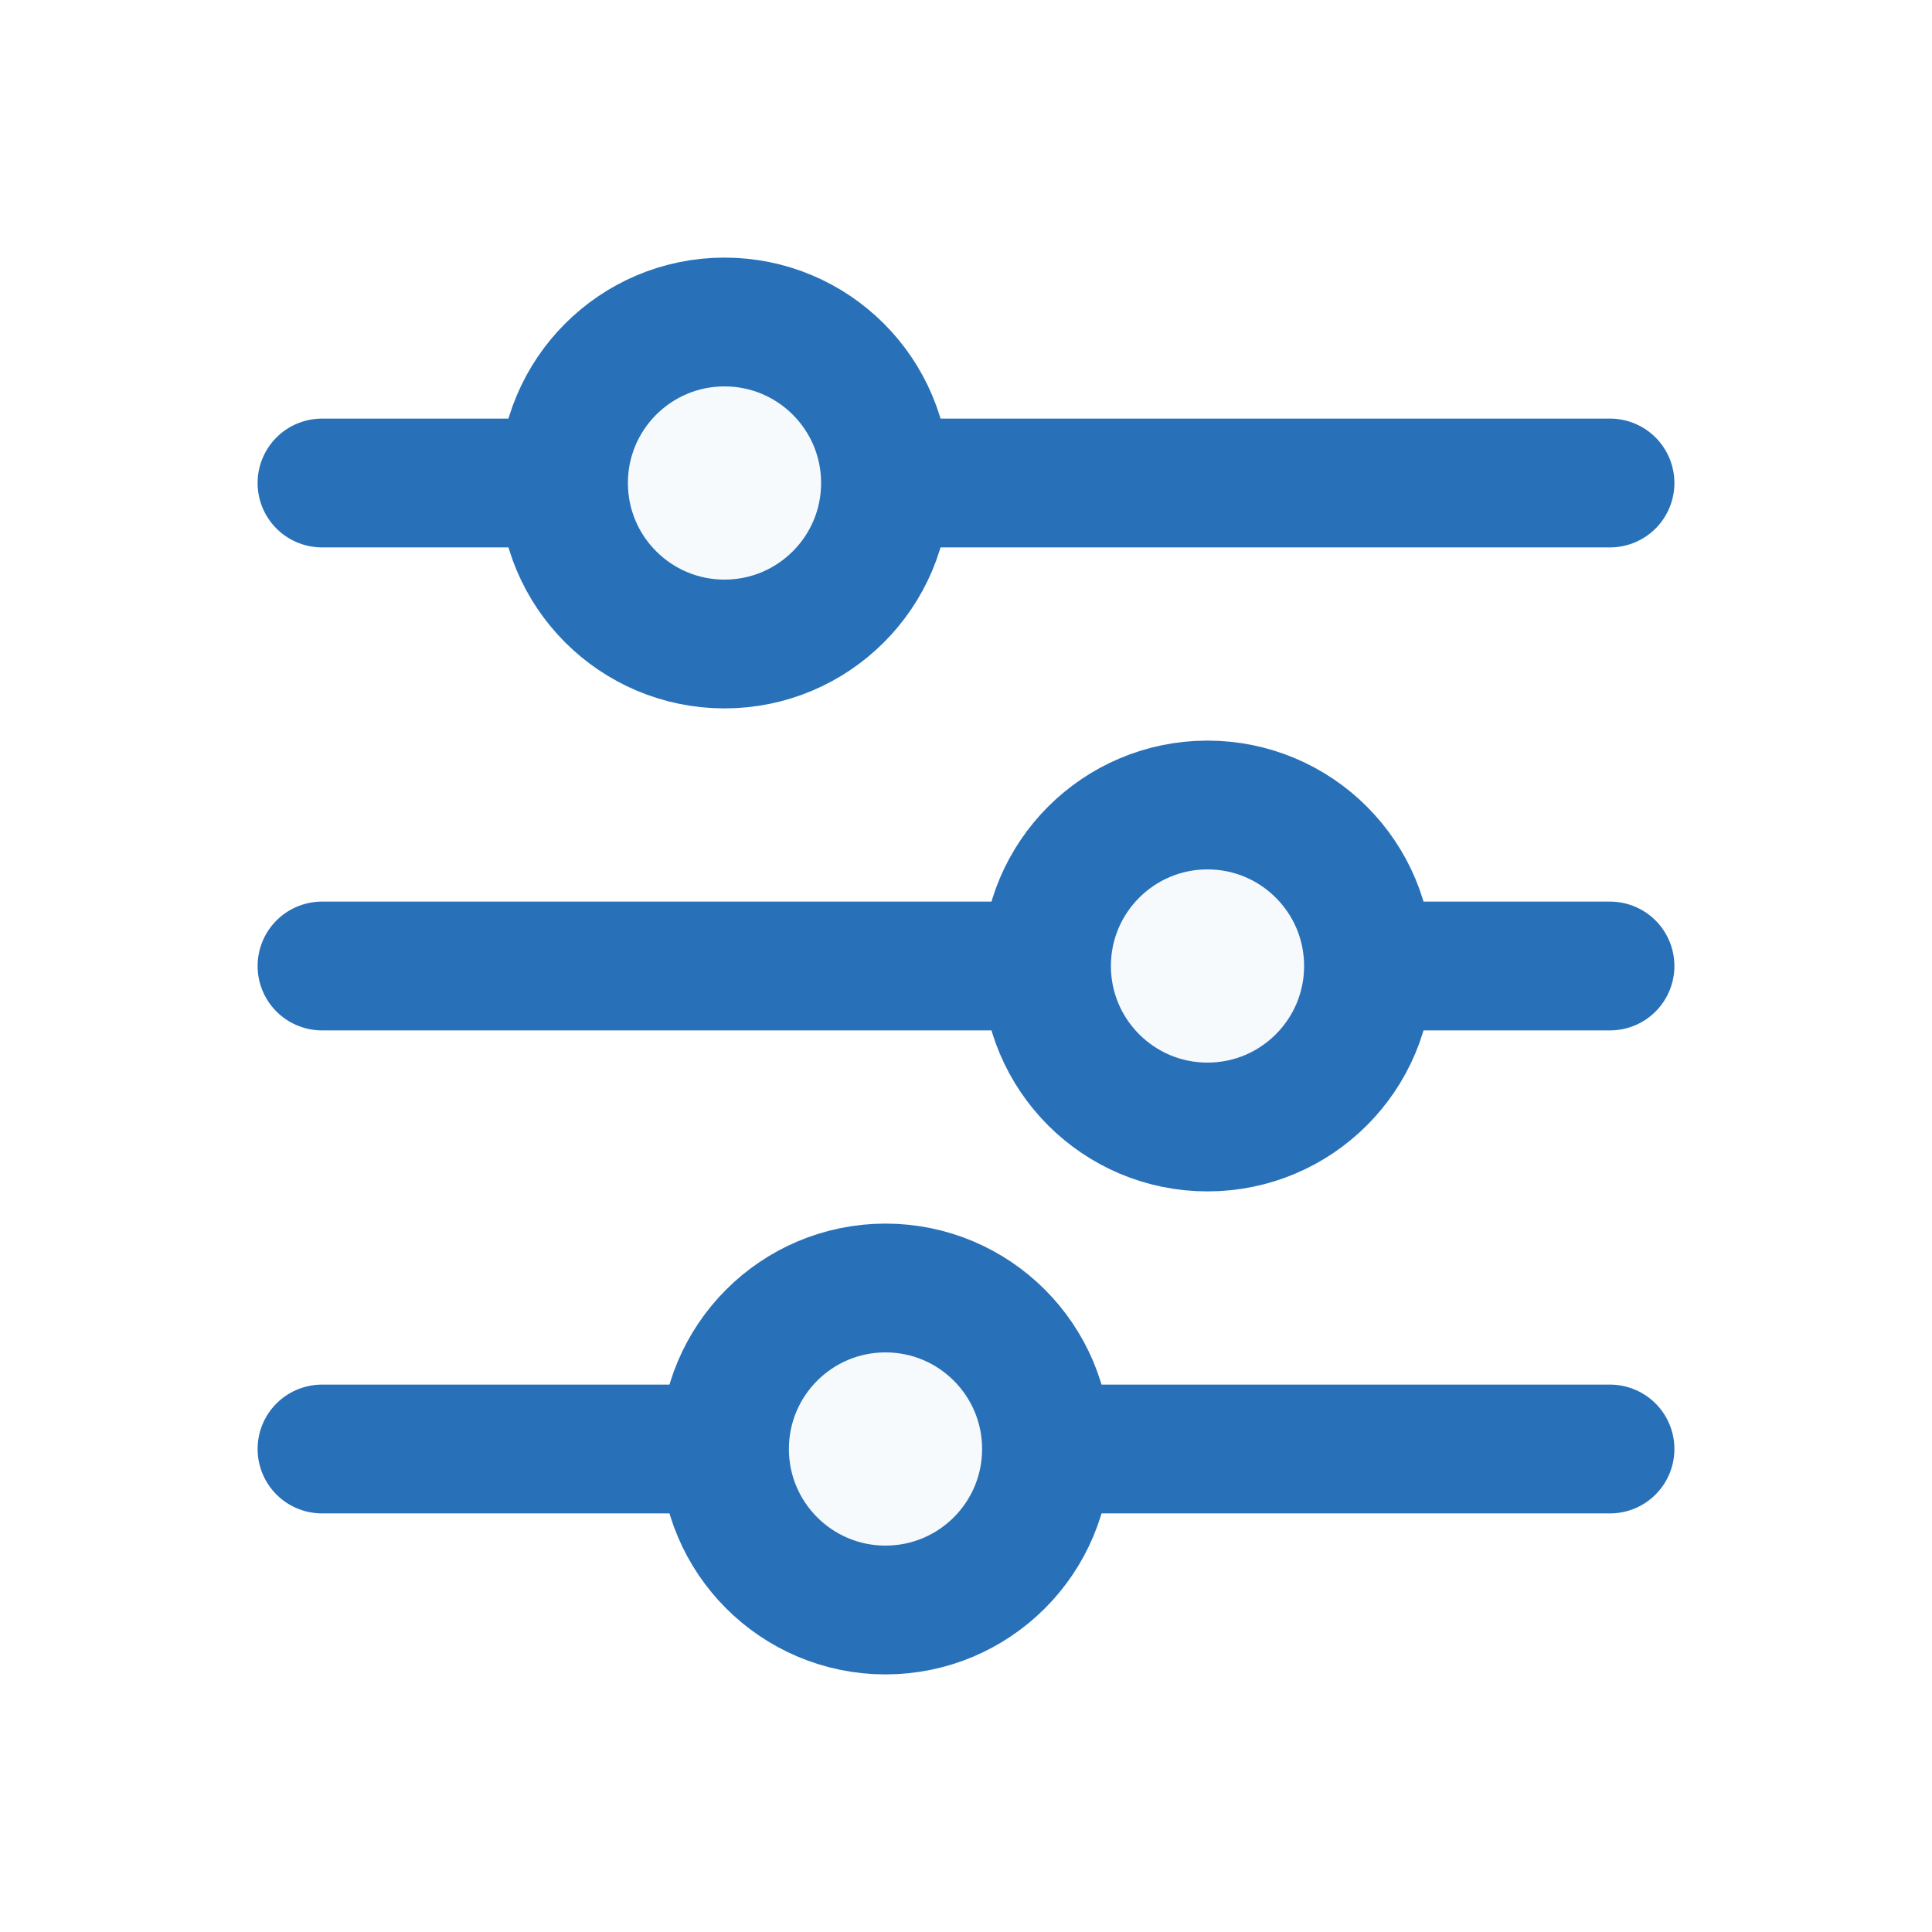
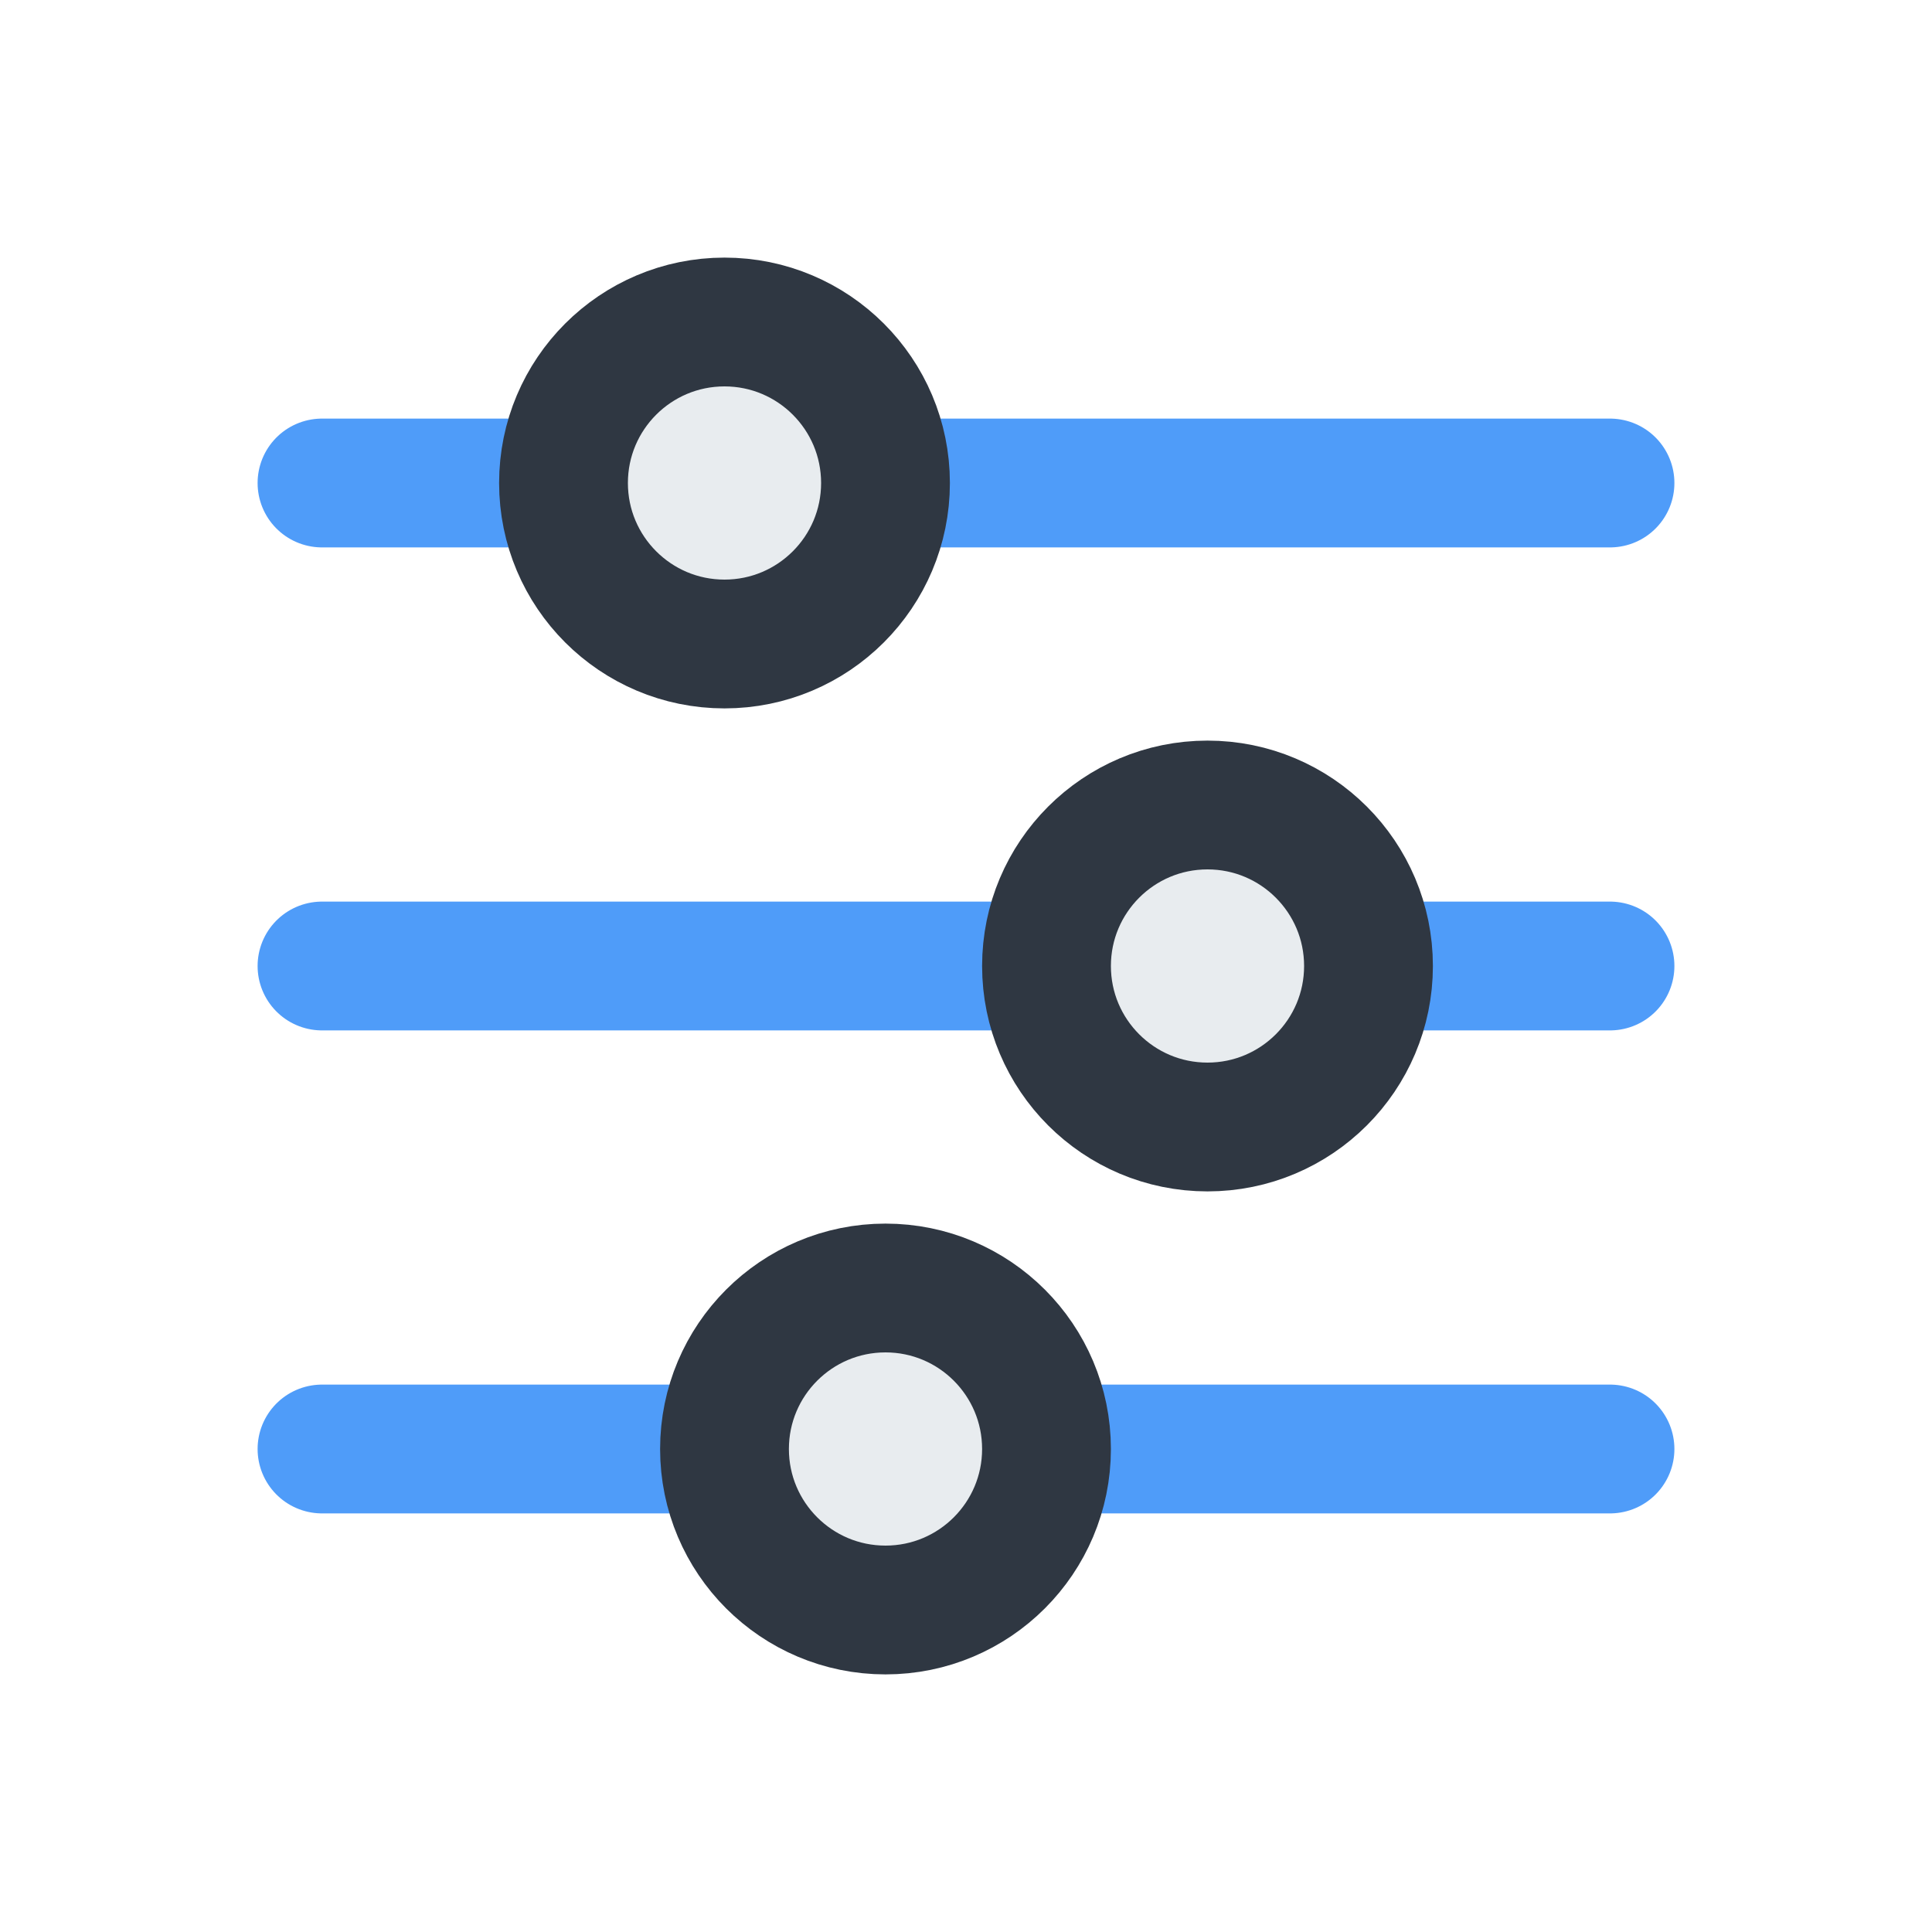
- <svg xmlns="http://www.w3.org/2000/svg" width="24" height="24" viewBox="0 0 24 24" fill="none" stroke="#2871b9" stroke-width="1.6" stroke-linecap="round" stroke-linejoin="round">
-   <path d="M4 6h16M4 12h16M4 18h16" />
-   <circle cx="9" cy="6" r="2" fill="#f7fafc" />
-   <circle cx="15" cy="12" r="2" fill="#f7fafc" />
-   <circle cx="11" cy="18" r="2" fill="#f7fafc" />
+ <svg xmlns="http://www.w3.org/2000/svg" width="24" height="24" viewBox="0 0 24 24" fill="none" stroke="#2f3742" stroke-width="1.6" stroke-linecap="round" stroke-linejoin="round">
+   <path d="M4 6h16M4 12h16M4 18h16" stroke="#4f9cf9" />
+   <circle cx="9" cy="6" r="2" fill="#e8ecef" stroke="#2f3742" />
+   <circle cx="15" cy="12" r="2" fill="#e8ecef" stroke="#2f3742" />
+   <circle cx="11" cy="18" r="2" fill="#e8ecef" stroke="#2f3742" />
</svg>
